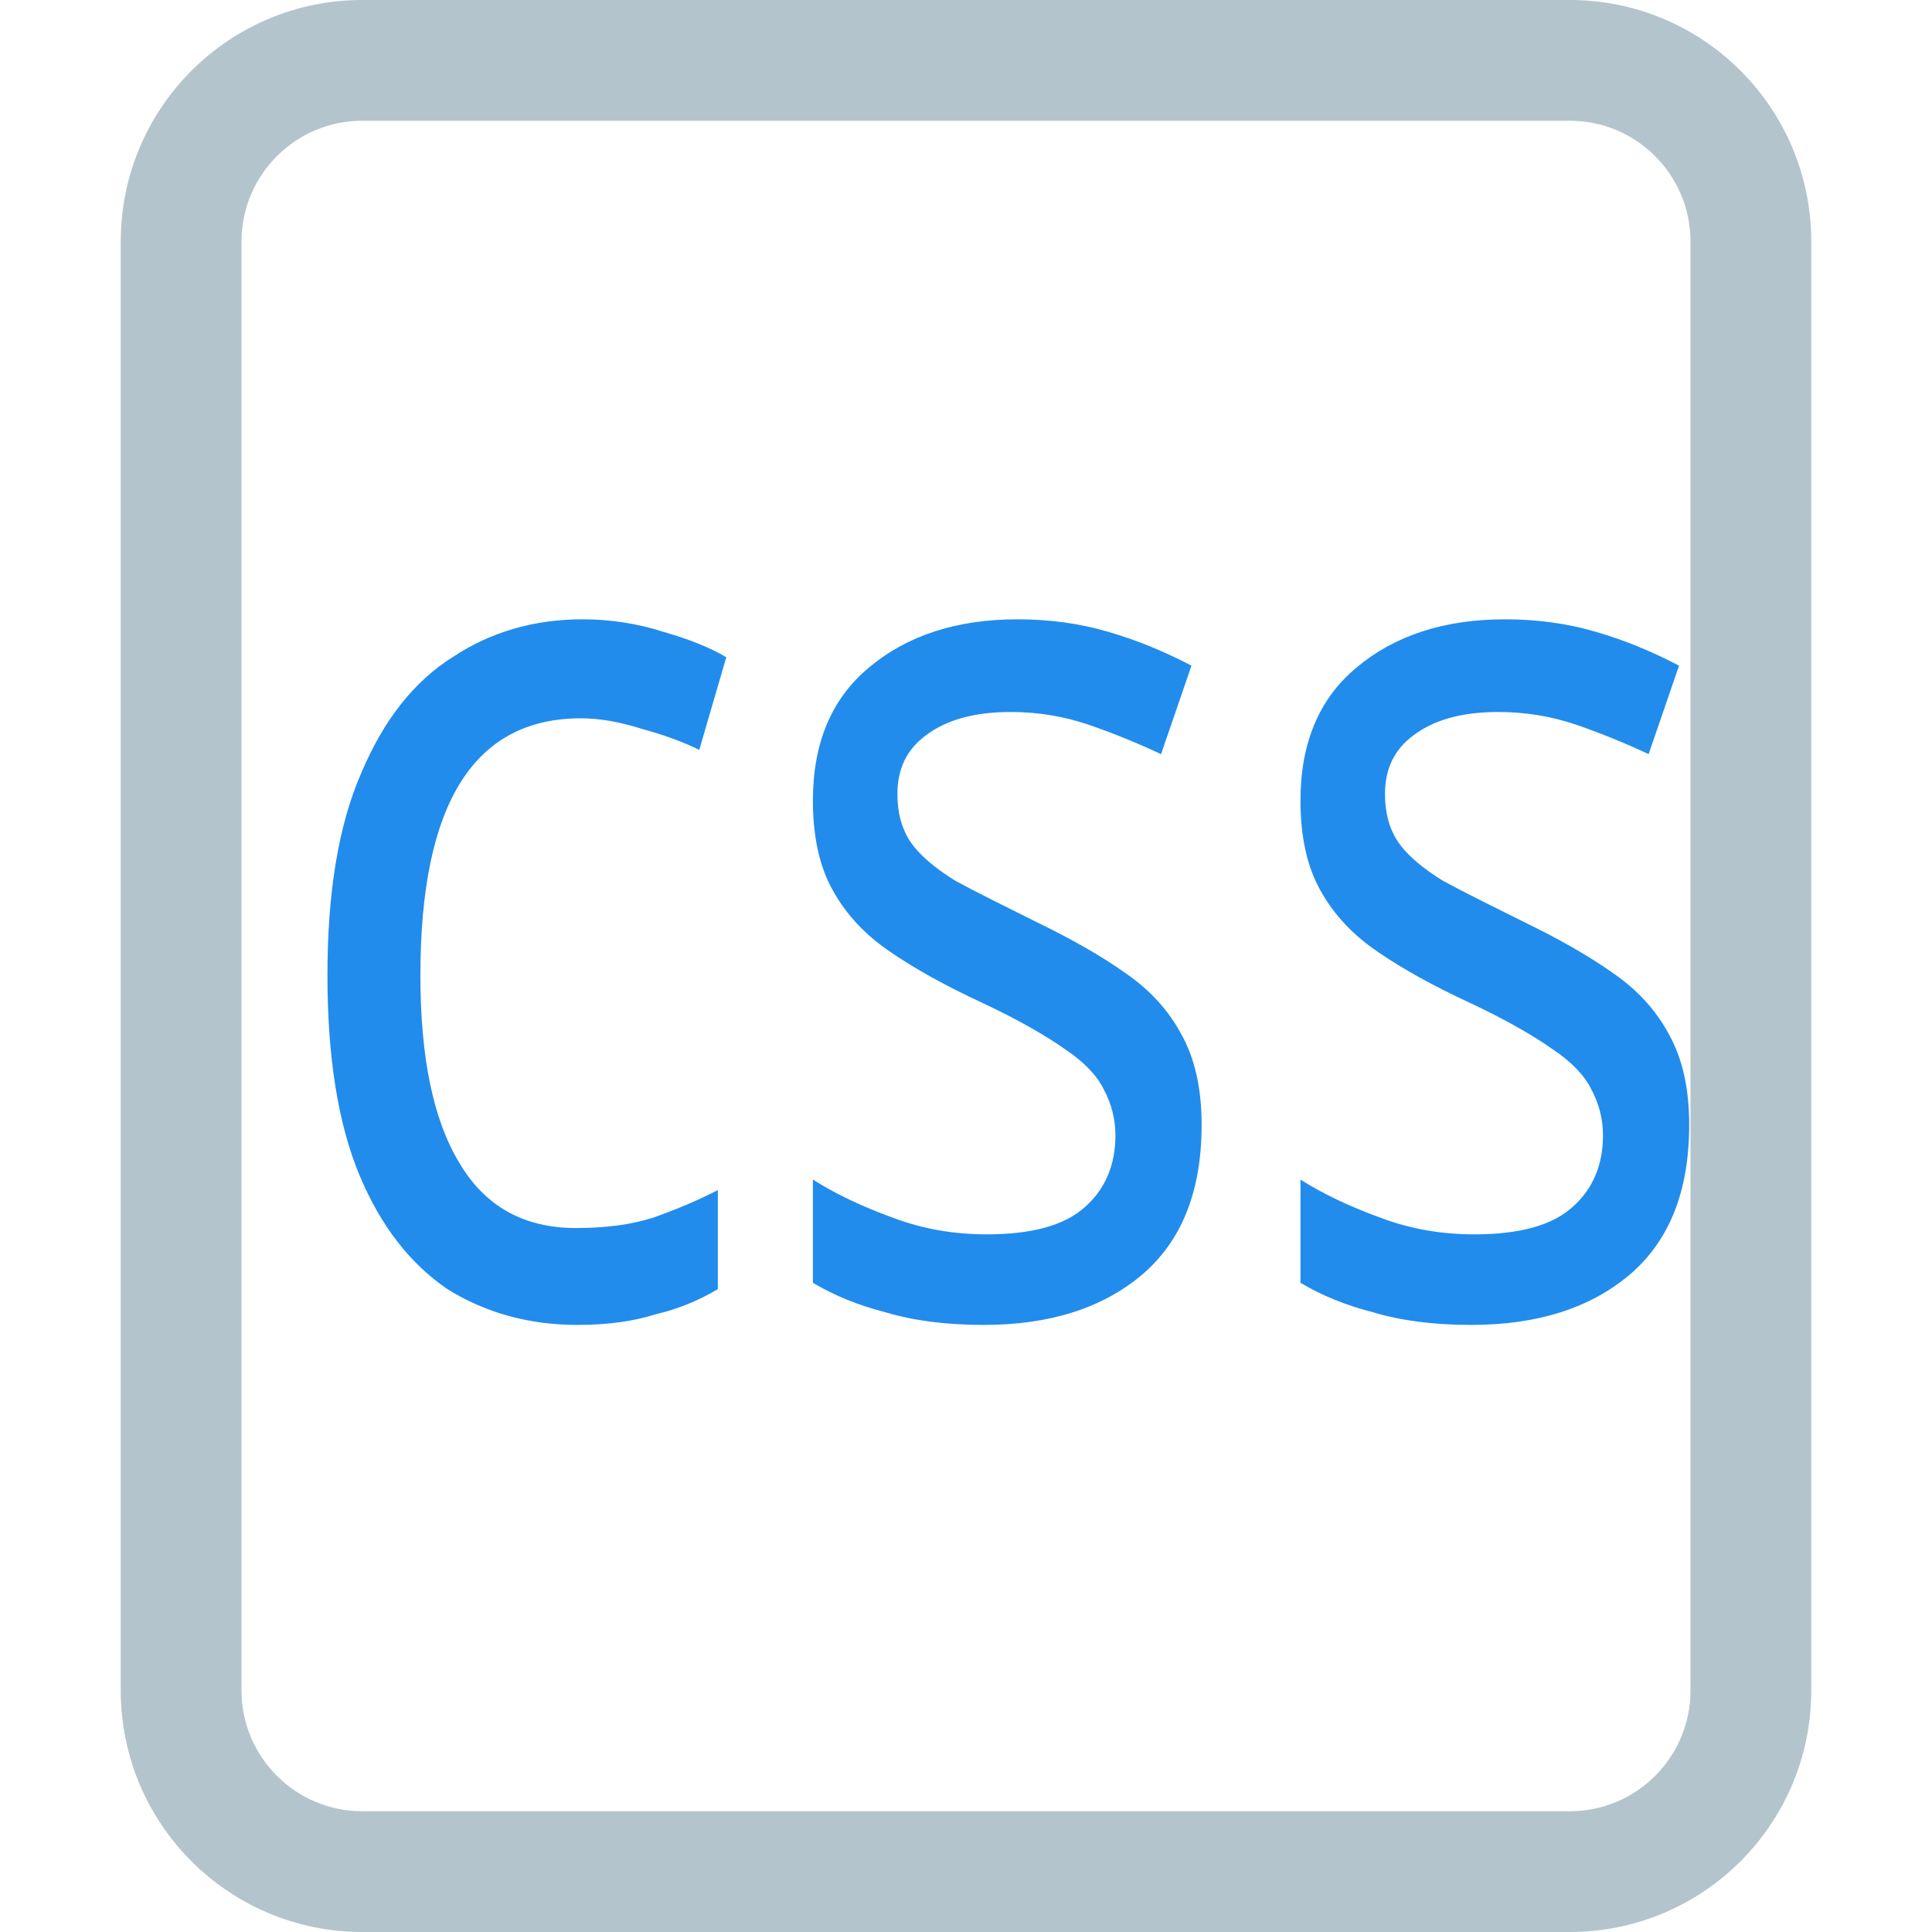
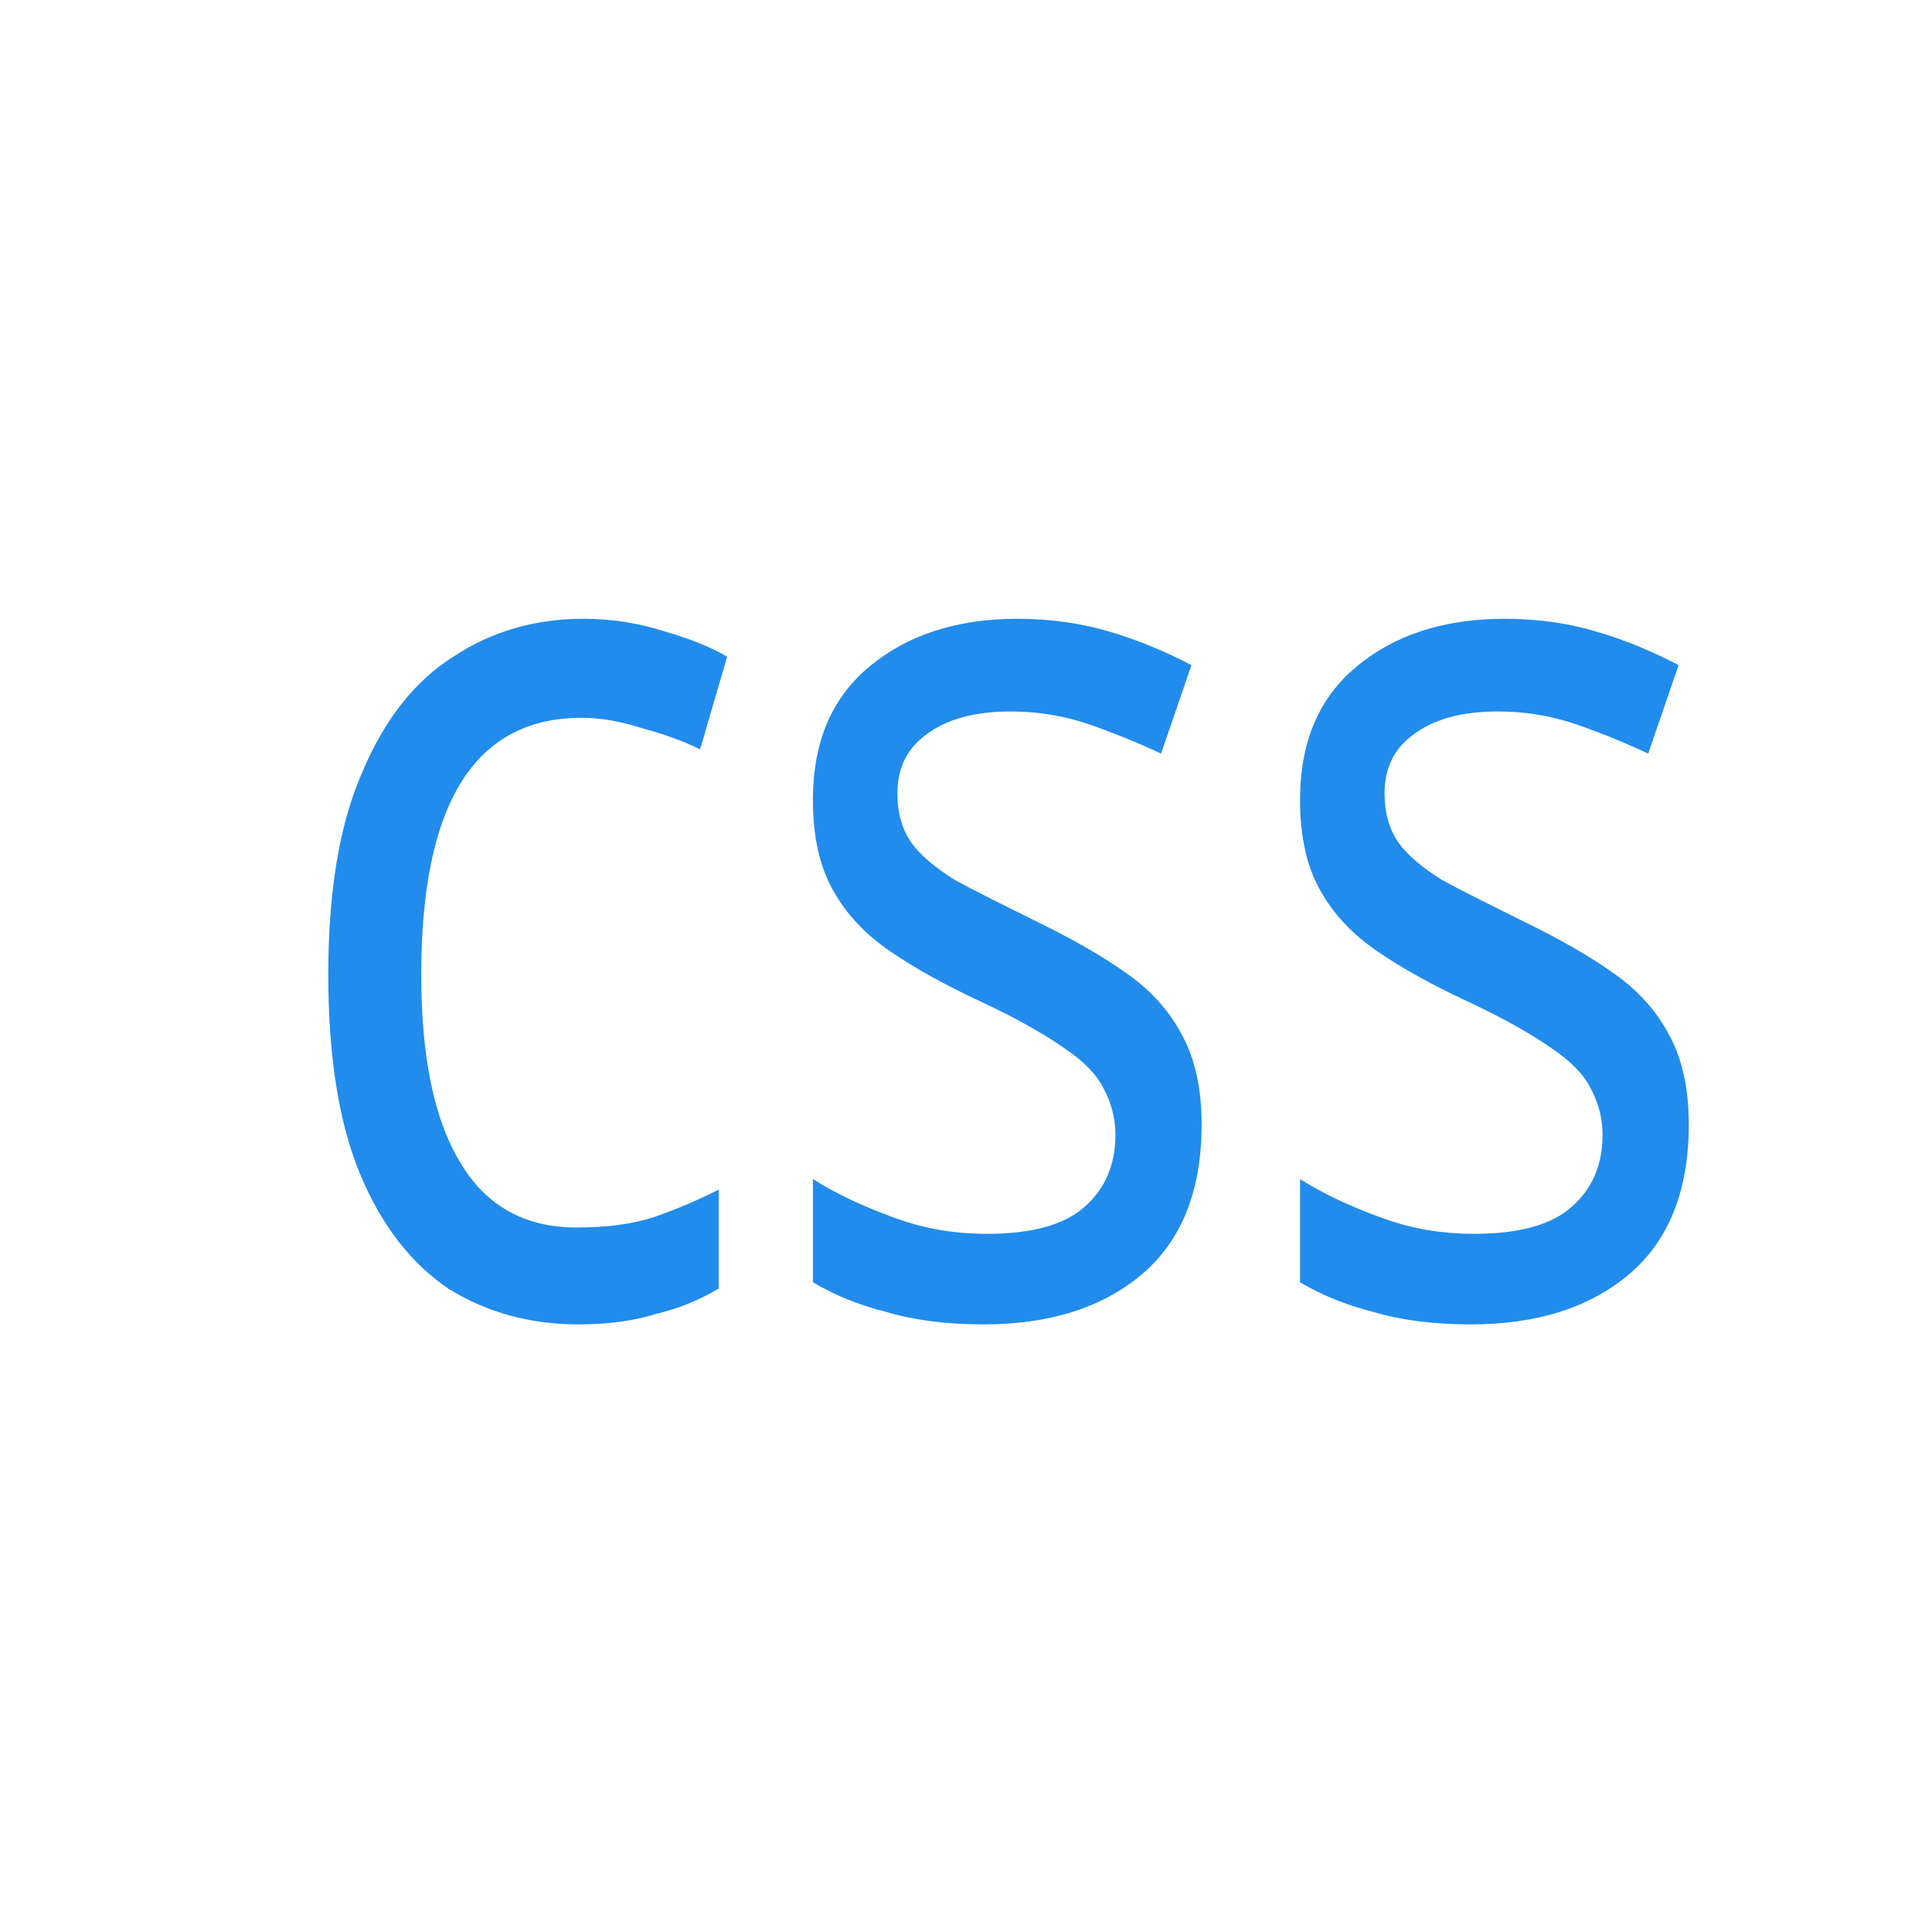
<svg xmlns="http://www.w3.org/2000/svg" width="16" height="16" viewBox="0 0 16 16" id="svg2" version="1.1">
  <defs id="defs4" />
  <g id="layer1" transform="translate(0,-1036.362)">
    <text xml:space="preserve" style="font-style:normal;font-variant:normal;font-weight:normal;font-stretch:normal;line-height:0%;font-family:Arial;-inkscape-font-specification:'Arial, Normal';text-align:start;letter-spacing:0px;word-spacing:0px;writing-mode:lr-tb;text-anchor:start;fill:#000000;fill-opacity:1;stroke:none;stroke-width:1px;stroke-linecap:butt;stroke-linejoin:miter;stroke-opacity:1" x="8" y="1044.362" id="text4688">
      <tspan id="tspan4690" x="8" y="1044.362" style="font-size:40px;line-height:1.25"> </tspan>
    </text>
    <text xml:space="preserve" style="font-style:normal;font-variant:normal;font-weight:normal;font-stretch:normal;line-height:0%;font-family:'Droid Sans Mono';-inkscape-font-specification:'Droid Sans Mono';text-align:start;letter-spacing:0px;word-spacing:0px;writing-mode:lr-tb;text-anchor:start;fill:#007eb7;fill-opacity:1;stroke:none;stroke-width:1px;stroke-linecap:butt;stroke-linejoin:miter;stroke-opacity:1" x="7.479" y="1117.106" id="text4692" transform="scale(1.069654,0.9348816)">
      <tspan id="tspan4694" x="7.479" y="1117.106" style="font-style:normal;font-variant:normal;font-weight:normal;font-stretch:normal;font-size:32.721px;line-height:1.25;font-family:'Droid Sans Mono';-inkscape-font-specification:'Droid Sans Mono';fill:#007eb7;fill-opacity:1"> </tspan>
    </text>
    <text xml:space="preserve" style="font-style:normal;font-variant:normal;font-weight:normal;font-stretch:normal;line-height:0%;font-family:Arial;-inkscape-font-specification:'Arial, Normal';text-align:start;letter-spacing:0px;word-spacing:0px;writing-mode:lr-tb;text-anchor:start;fill:#007eb7;fill-opacity:1;stroke:none;stroke-width:1px;stroke-linecap:butt;stroke-linejoin:miter;stroke-opacity:1" x="8" y="1022.23" id="text6428">
      <tspan id="tspan6430" x="8" y="1022.23" style="font-style:normal;font-variant:normal;font-weight:normal;font-stretch:normal;font-size:35px;line-height:1.25;font-family:'Droid Sans Mono';-inkscape-font-specification:'Droid Sans Mono';fill:#007eb7;fill-opacity:1"> </tspan>
      <tspan x="8" y="1066.495" id="tspan6432" style="font-size:35px;line-height:1.25"> </tspan>
    </text>
-     <text xml:space="preserve" style="font-style:normal;font-variant:normal;font-weight:normal;font-stretch:normal;line-height:0%;font-family:Arial;-inkscape-font-specification:'Arial, Normal';text-align:start;letter-spacing:0px;word-spacing:0px;writing-mode:lr-tb;text-anchor:start;fill:#218cec;fill-opacity:1;stroke:none" x="2.51" y="938.057" id="text7103" transform="scale(0.8957527,1.11638)">
-       <tspan id="tspan7105" x="2.51" y="938.057" style="font-style:normal;font-variant:normal;font-weight:normal;font-stretch:normal;font-size:9.413px;line-height:1.25;font-family:Tahoma;-inkscape-font-specification:Tahoma;fill:#218cec;fill-opacity:1">css</tspan>
+     <text xml:space="preserve" style="font-style:normal;font-variant:normal;font-weight:normal;font-stretch:normal;font-size:11.983px;line-height:0%;font-family:Arial;-inkscape-font-specification:'Arial, Normal';text-align:start;letter-spacing:0px;word-spacing:0px;writing-mode:lr-tb;text-anchor:start;fill:#218cec;fill-opacity:1;stroke:none;stroke-width:0.999" x="2.519" y="938.054" id="text7103" transform="scale(0.8957527,1.11638)">
+       <tspan id="tspan7105" x="2.519" y="938.054" style="font-style:normal;font-variant:normal;font-weight:normal;font-stretch:normal;font-size:9.4px;line-height:1.25;font-family:Tahoma;-inkscape-font-specification:Tahoma;fill:#218cec;fill-opacity:1;stroke-width:0.999">css</tspan>
    </text>
    <flowRoot xml:space="preserve" id="flowRoot9311" style="font-style:normal;font-variant:normal;font-weight:normal;font-stretch:normal;line-height:0.01%;font-family:Arial;-inkscape-font-specification:'Arial, Normal';text-align:start;letter-spacing:0px;word-spacing:0px;writing-mode:lr-tb;text-anchor:start;fill:#000000;fill-opacity:1;stroke:none;stroke-width:1px;stroke-linecap:butt;stroke-linejoin:miter;stroke-opacity:1">
      <flowRegion id="flowRegion9313">
        <rect id="rect9315" width="76" height="47" x="-33" y="-22" />
      </flowRegion>
      <flowPara id="flowPara9317" style="font-size:10px;line-height:1.25"> </flowPara>
    </flowRoot>
-     <path d="M 13,1036.362 H 3 c -1.105,0 -2,0.895 -2,2 v 12 c 0,1.105 0.895,2 2,2 h 10 c 1.105,0 2,-0.895 2,-2 v -12 c 0,-1.105 -0.895,-2 -2,-2 z m 1,14 c 0,0.552 -0.448,1 -1,1 H 3 c -0.551,0 -1,-0.448 -1,-1 v -12 c 0,-0.552 0.449,-1 1,-1 h 10 c 0.552,0 1,0.448 1,1 z" id="path2" style="fill:#b4c4cc;fill-opacity:1;stroke-width:0.125" />
  </g>
</svg>
